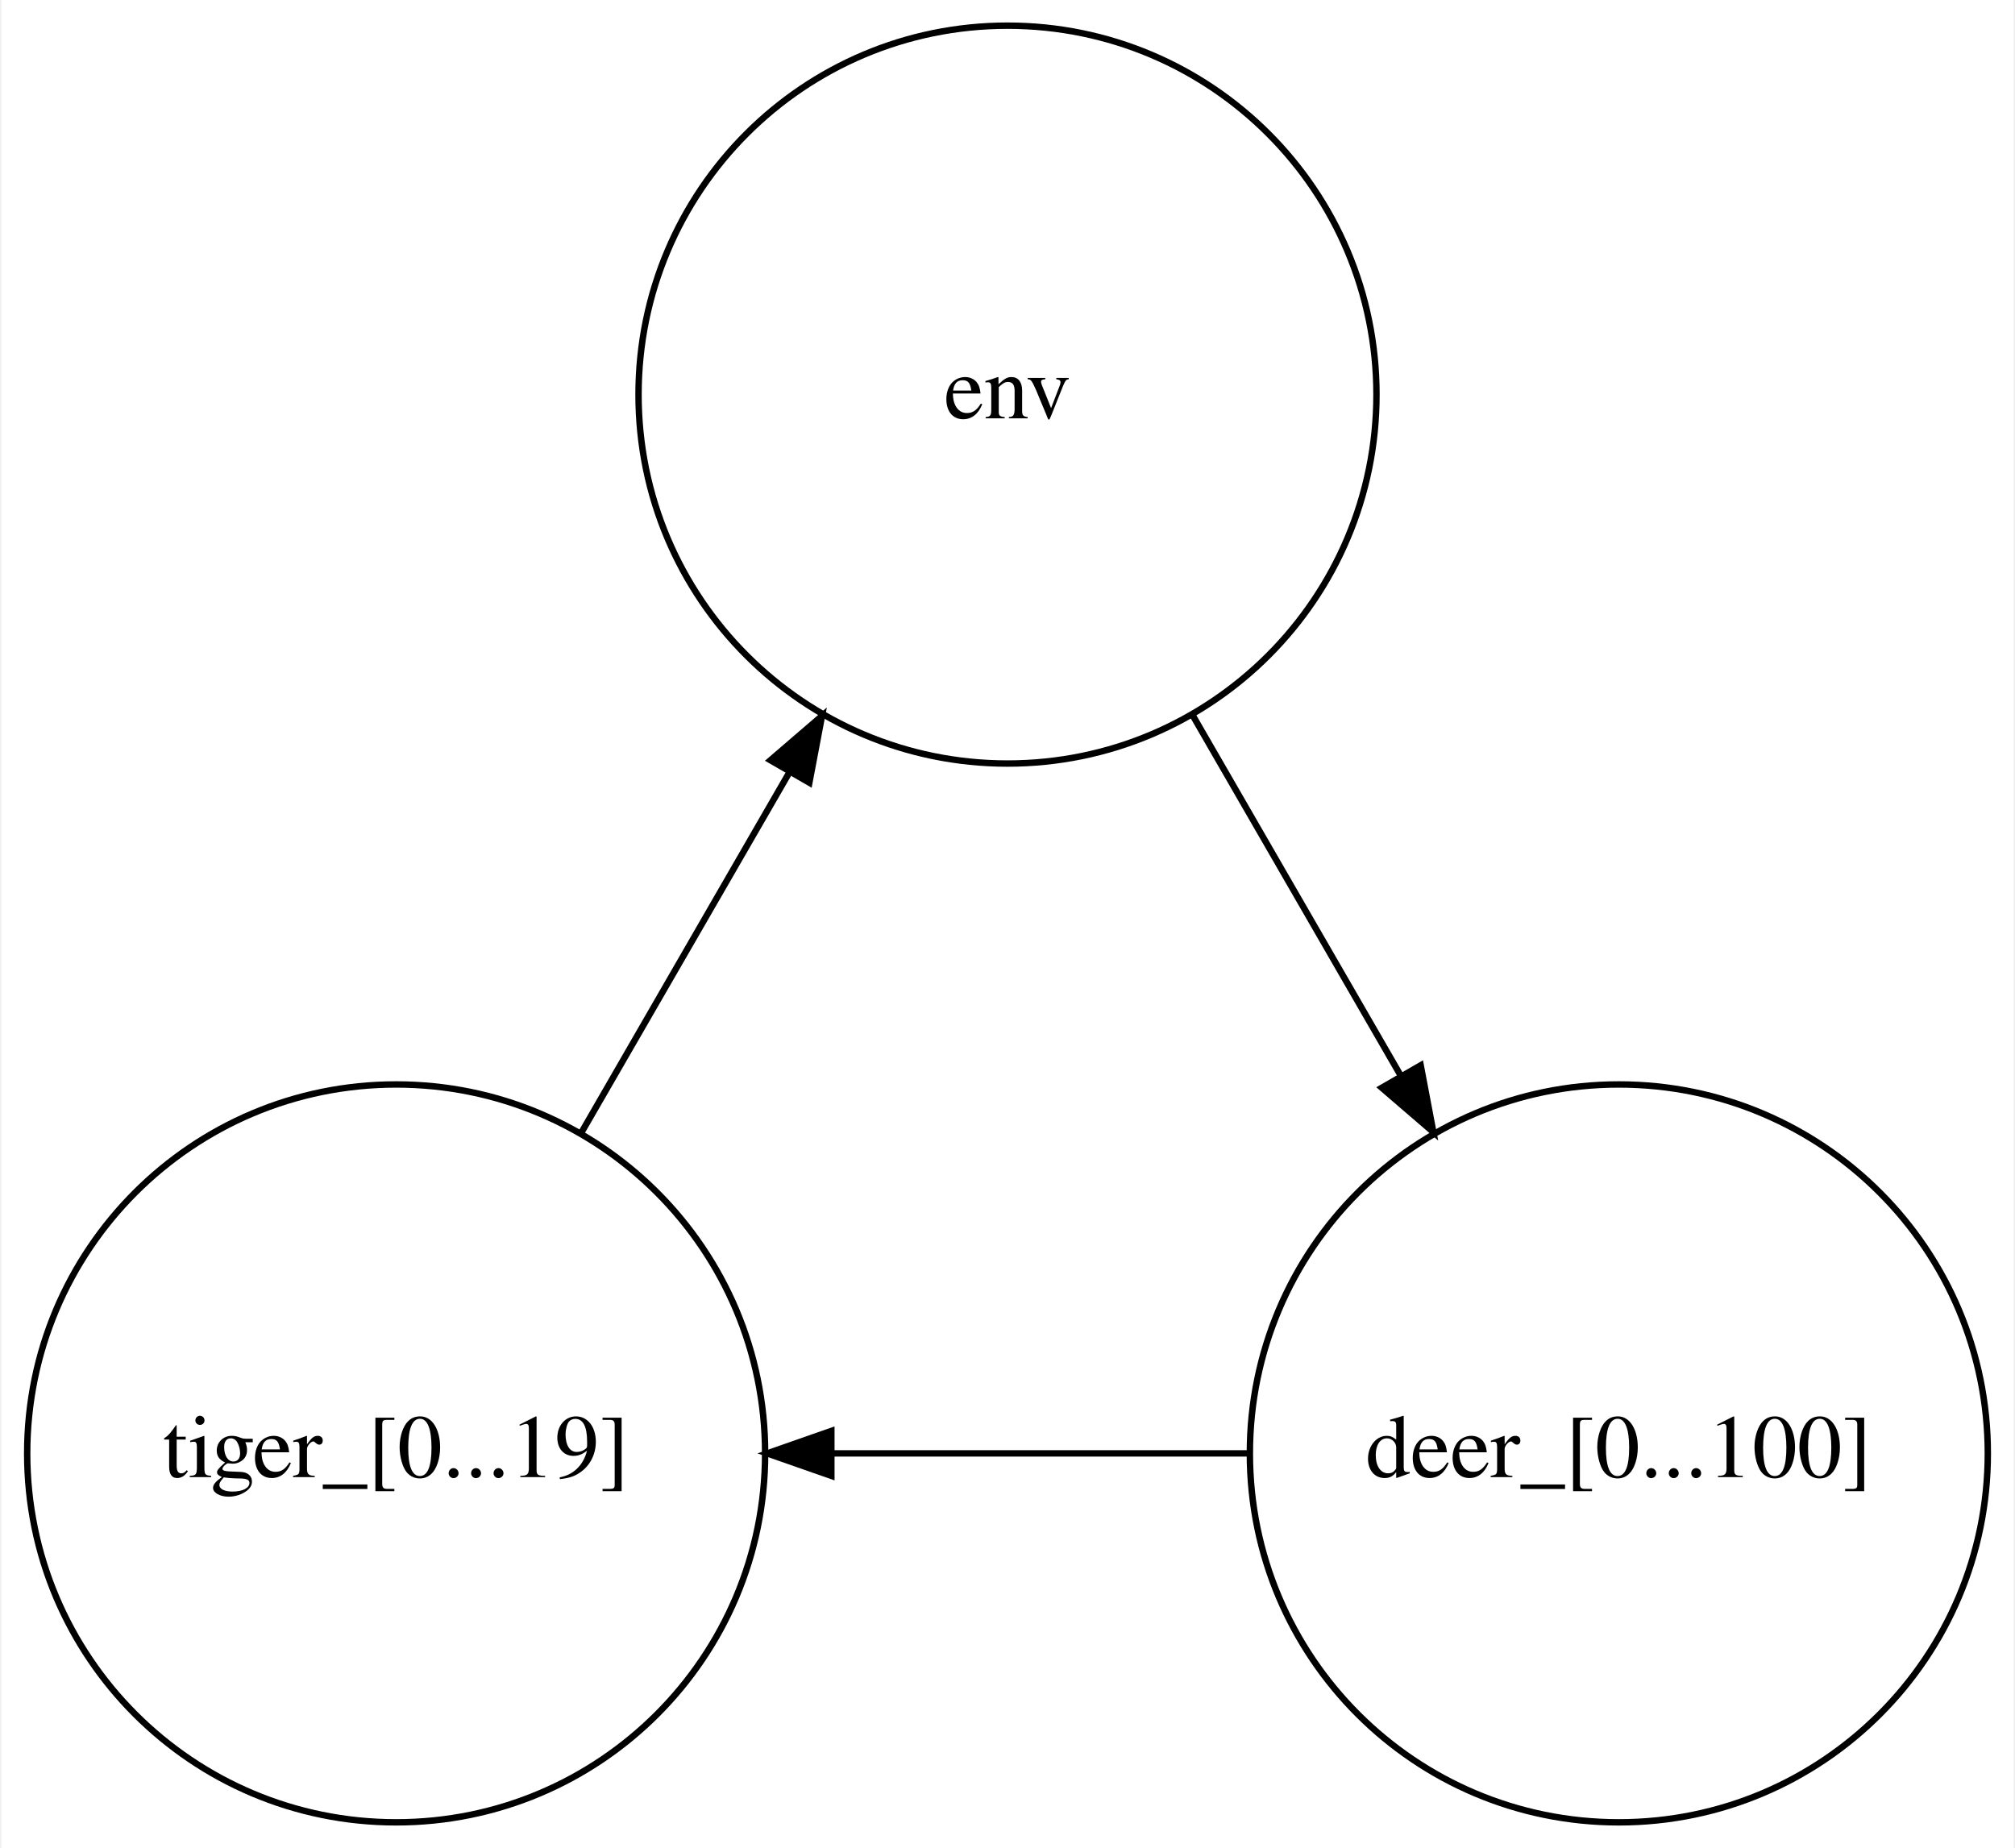
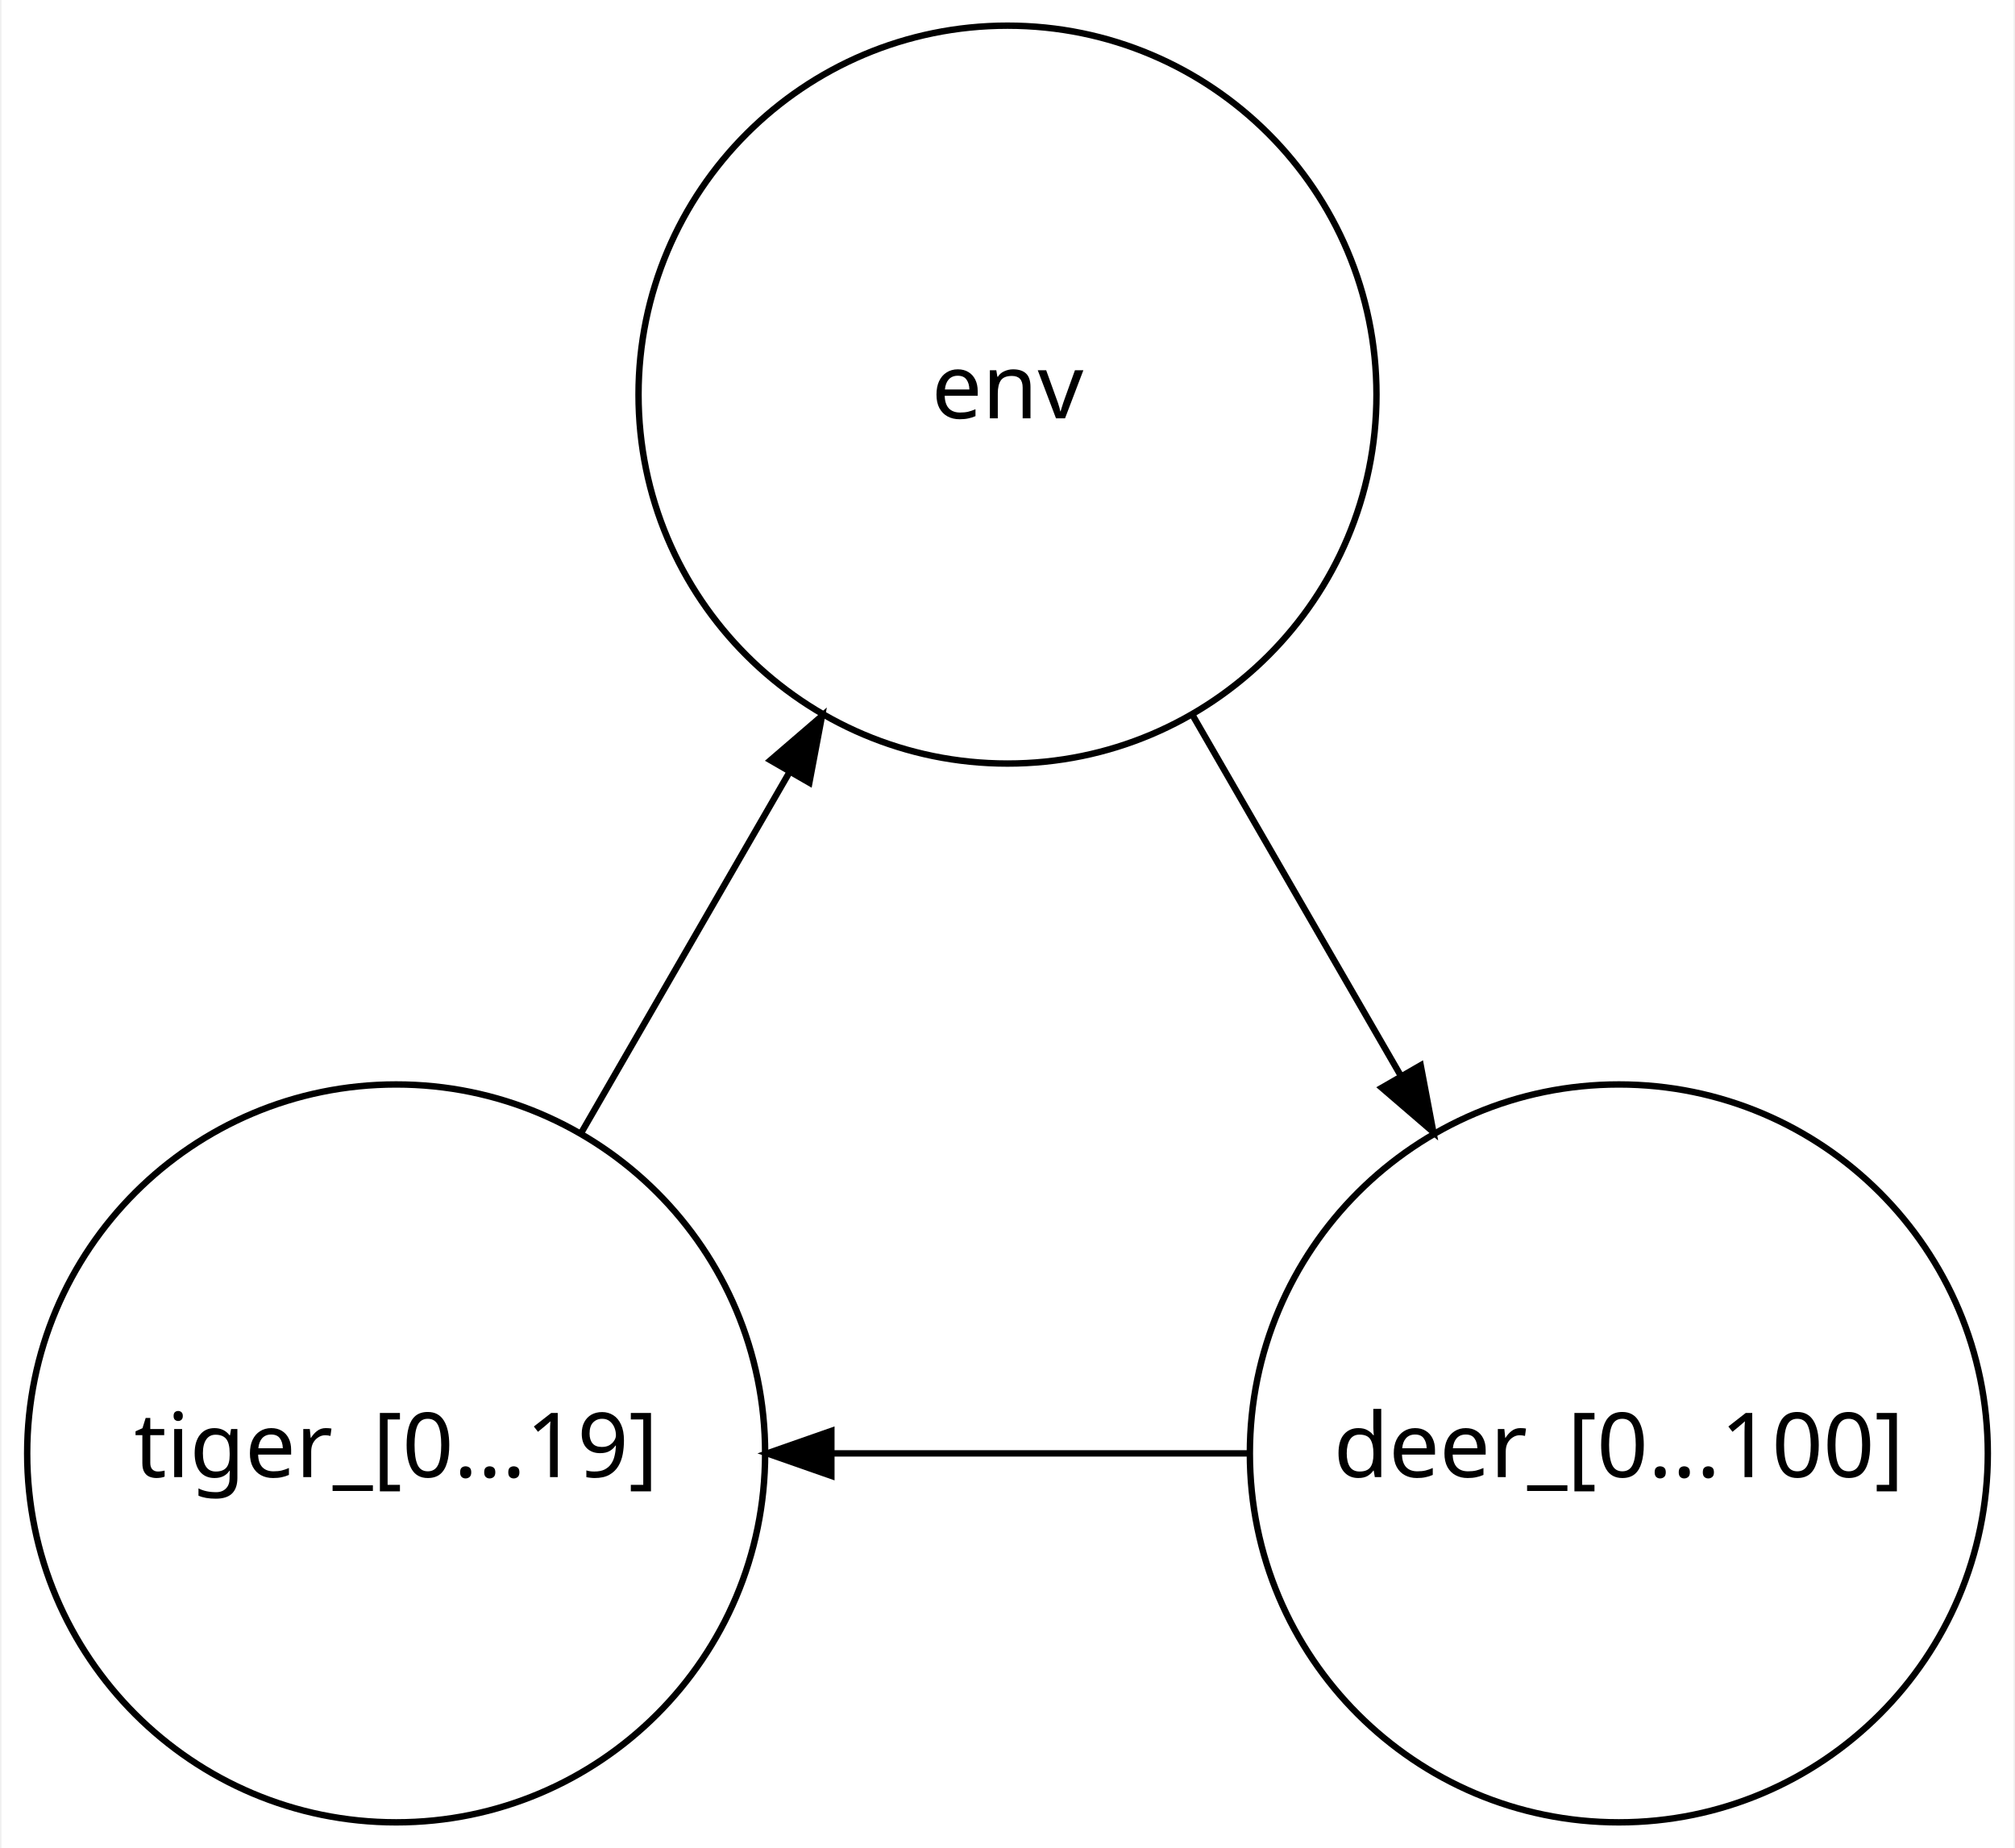
<svg xmlns="http://www.w3.org/2000/svg" width="314pt" height="288pt" viewBox="0.00 0.00 313.54 288.01">
  <g id="graph0" class="graph" transform="scale(1 1) rotate(0) translate(4 284.0118)">
    <polygon fill="#ffffff" stroke="transparent" points="-4,4 -4,-284.012 309.539,-284.012 309.539,4 -4,4" />
    <g id="node1" class="node">
      <ellipse fill="none" stroke="#000000" cx="152.77" cy="-222.512" rx="57.5" ry="57.5" />
-       <text text-anchor="middle" x="152.77" y="-218.812" font-family="Times,serif" font-size="14.00" fill="#000000">env</text>
+       <text text-anchor="middle" x="152.77" y="-218.812" font-family="Segoe UI" font-size="14.00" fill="#000000">env</text>
    </g>
    <g id="node2" class="node">
      <ellipse fill="none" stroke="#000000" cx="248.039" cy="-57.5" rx="57.5" ry="57.5" />
-       <text text-anchor="middle" x="248.039" y="-53.8" font-family="Times,serif" font-size="14.00" fill="#000000">deer_[0...100]</text>
+       <text text-anchor="middle" x="248.039" y="-53.8" font-family="Segoe UI" font-size="14.00" fill="#000000">deer_[0...100]</text>
    </g>
    <g id="edge1" class="edge">
      <path fill="none" stroke="#000000" d="M181.612,-172.555C191.825,-154.865 203.411,-134.799 214.014,-116.433" />
      <polygon fill="#000000" stroke="#000000" points="217.161,-117.982 219.131,-107.572 211.099,-114.482 217.161,-117.982" />
    </g>
    <g id="node3" class="node">
      <ellipse fill="none" stroke="#000000" cx="57.5" cy="-57.5" rx="57.5" ry="57.5" />
-       <text text-anchor="middle" x="57.5" y="-53.8" font-family="Times,serif" font-size="14.00" fill="#000000">tiger_[0...19]</text>
+       <text text-anchor="middle" x="57.5" y="-53.8" font-family="Segoe UI" font-size="14.00" fill="#000000">tiger_[0...19]</text>
    </g>
    <g id="edge2" class="edge">
      <path fill="none" stroke="#000000" d="M190.354,-57.5C169.928,-57.5 146.757,-57.5 125.55,-57.5" />
      <polygon fill="#000000" stroke="#000000" points="125.318,-54 115.318,-57.5 125.318,-61 125.318,-54" />
    </g>
    <g id="edge3" class="edge">
      <path fill="none" stroke="#000000" d="M86.343,-107.457C96.556,-125.146 108.141,-145.213 118.745,-163.579" />
      <polygon fill="#000000" stroke="#000000" points="115.83,-165.53 123.861,-172.44 121.892,-162.03 115.83,-165.53" />
    </g>
  </g>
</svg>
